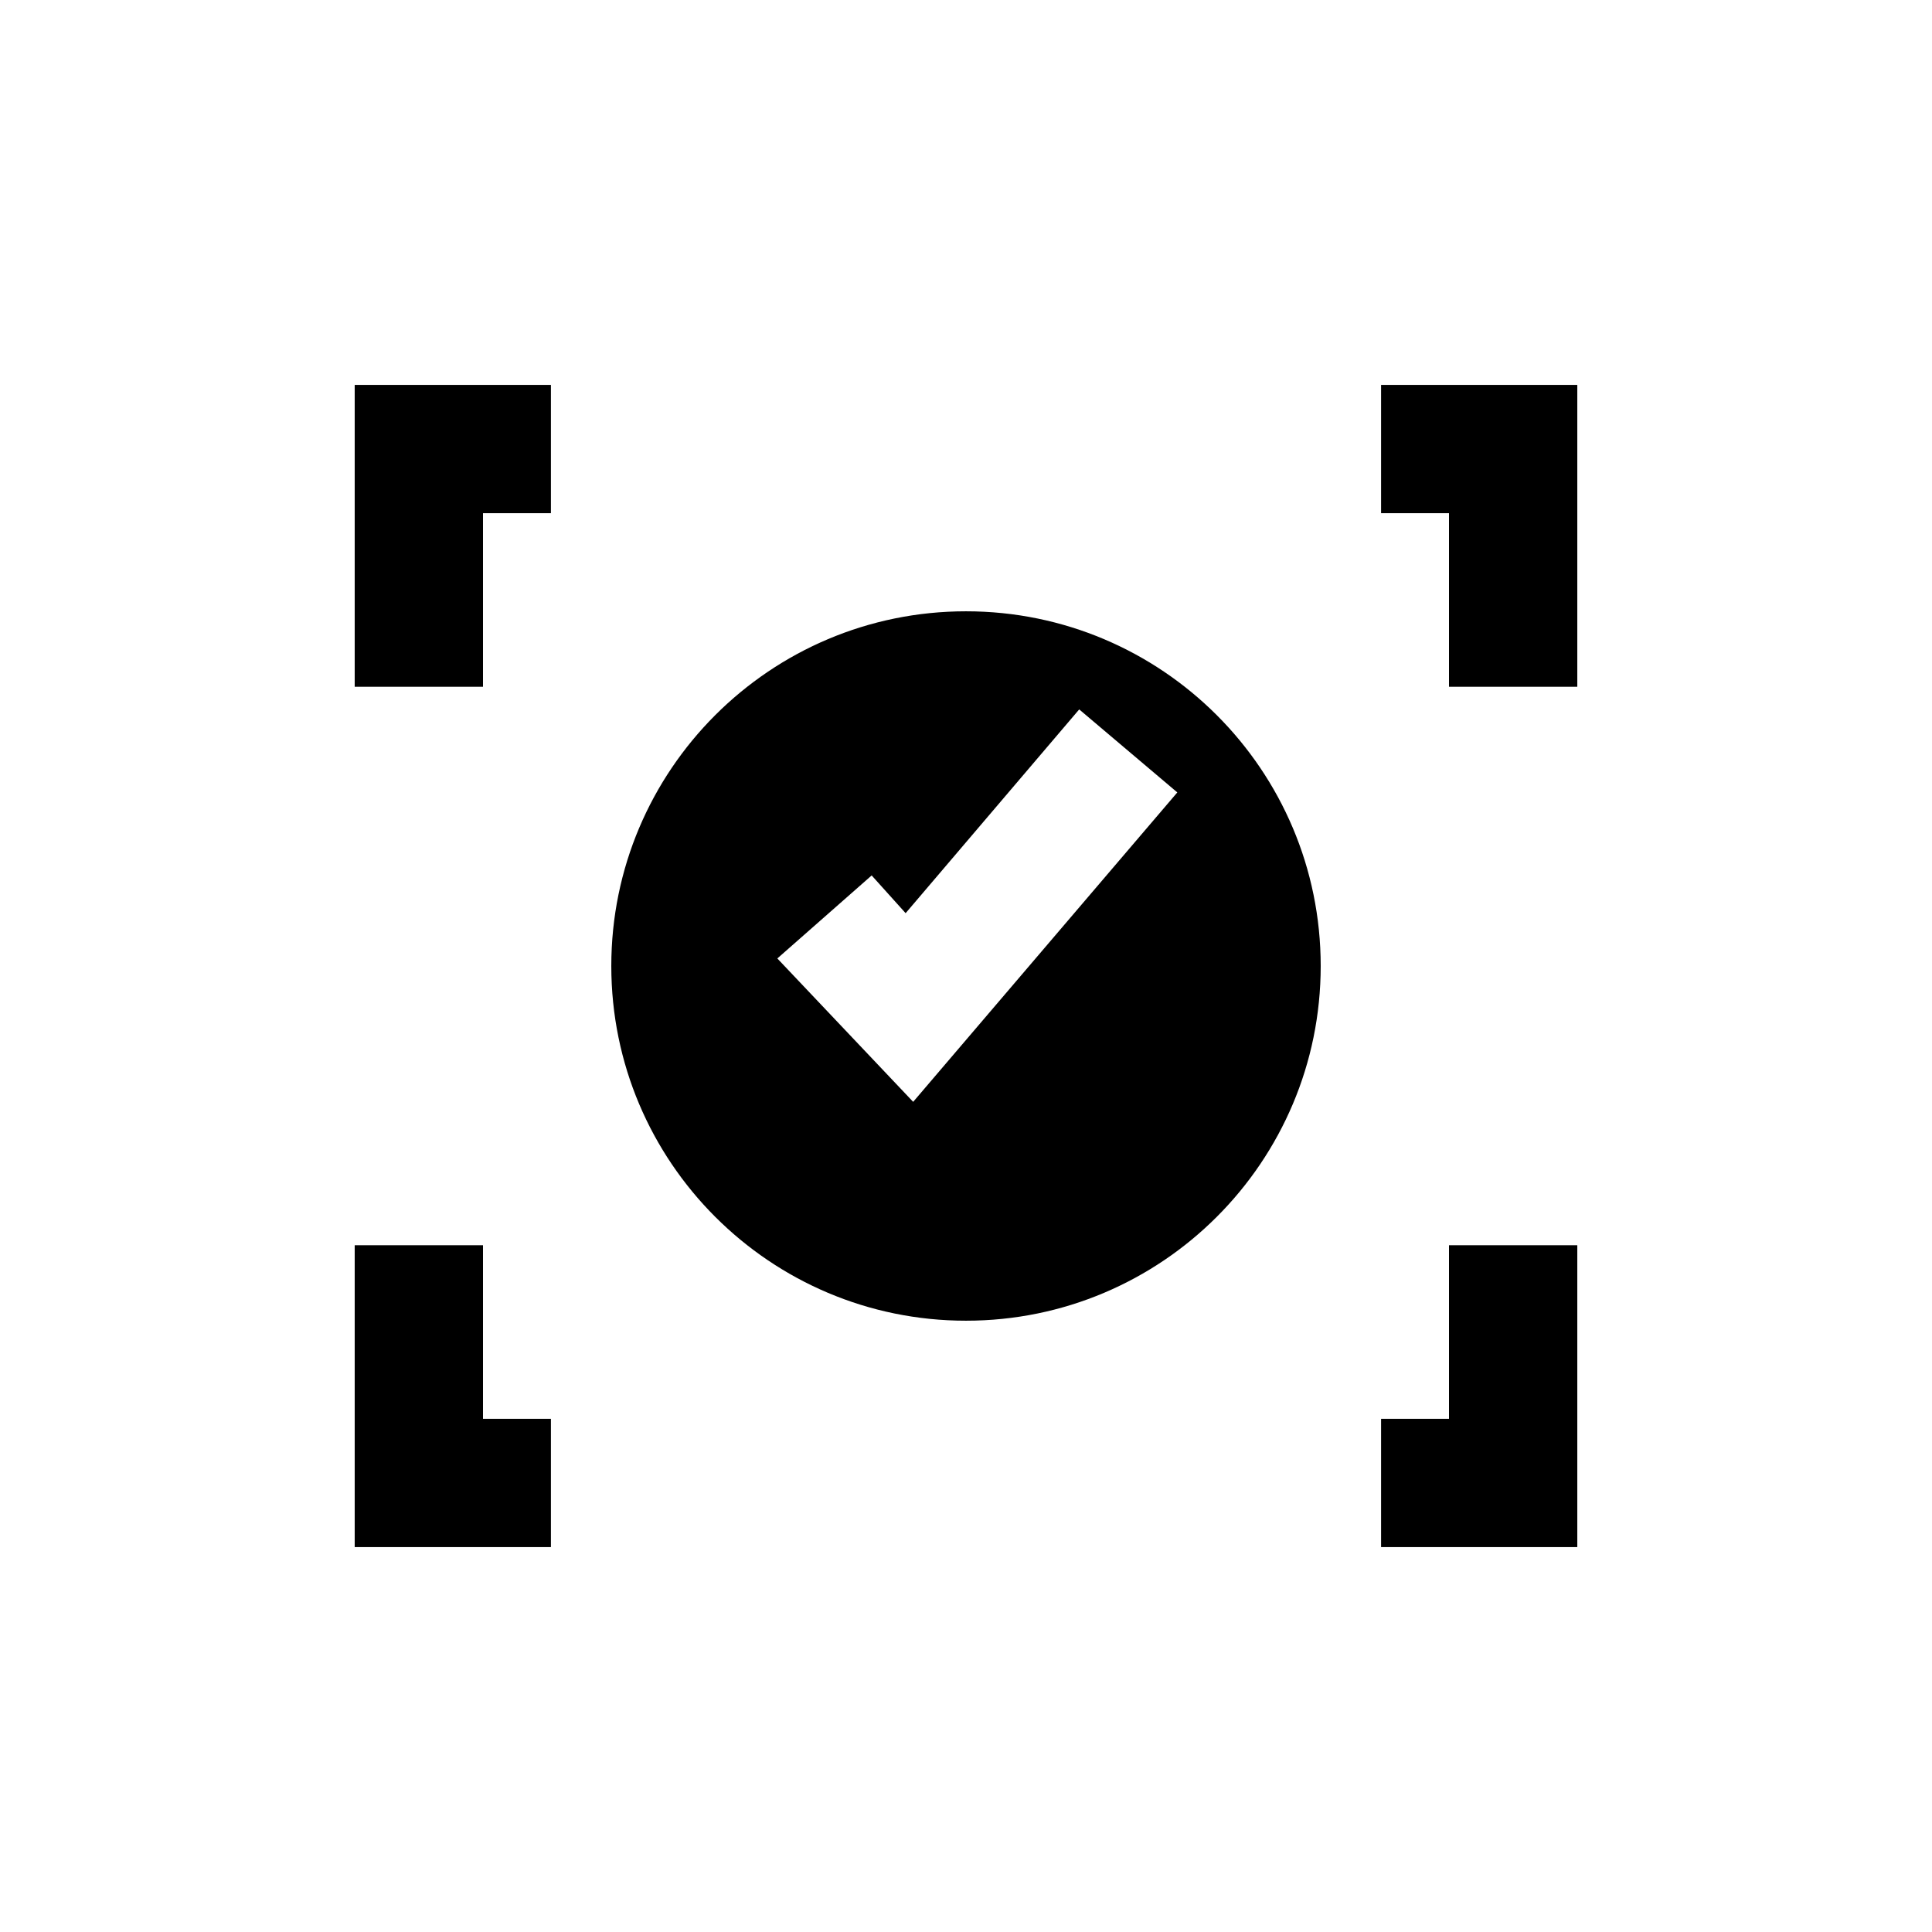
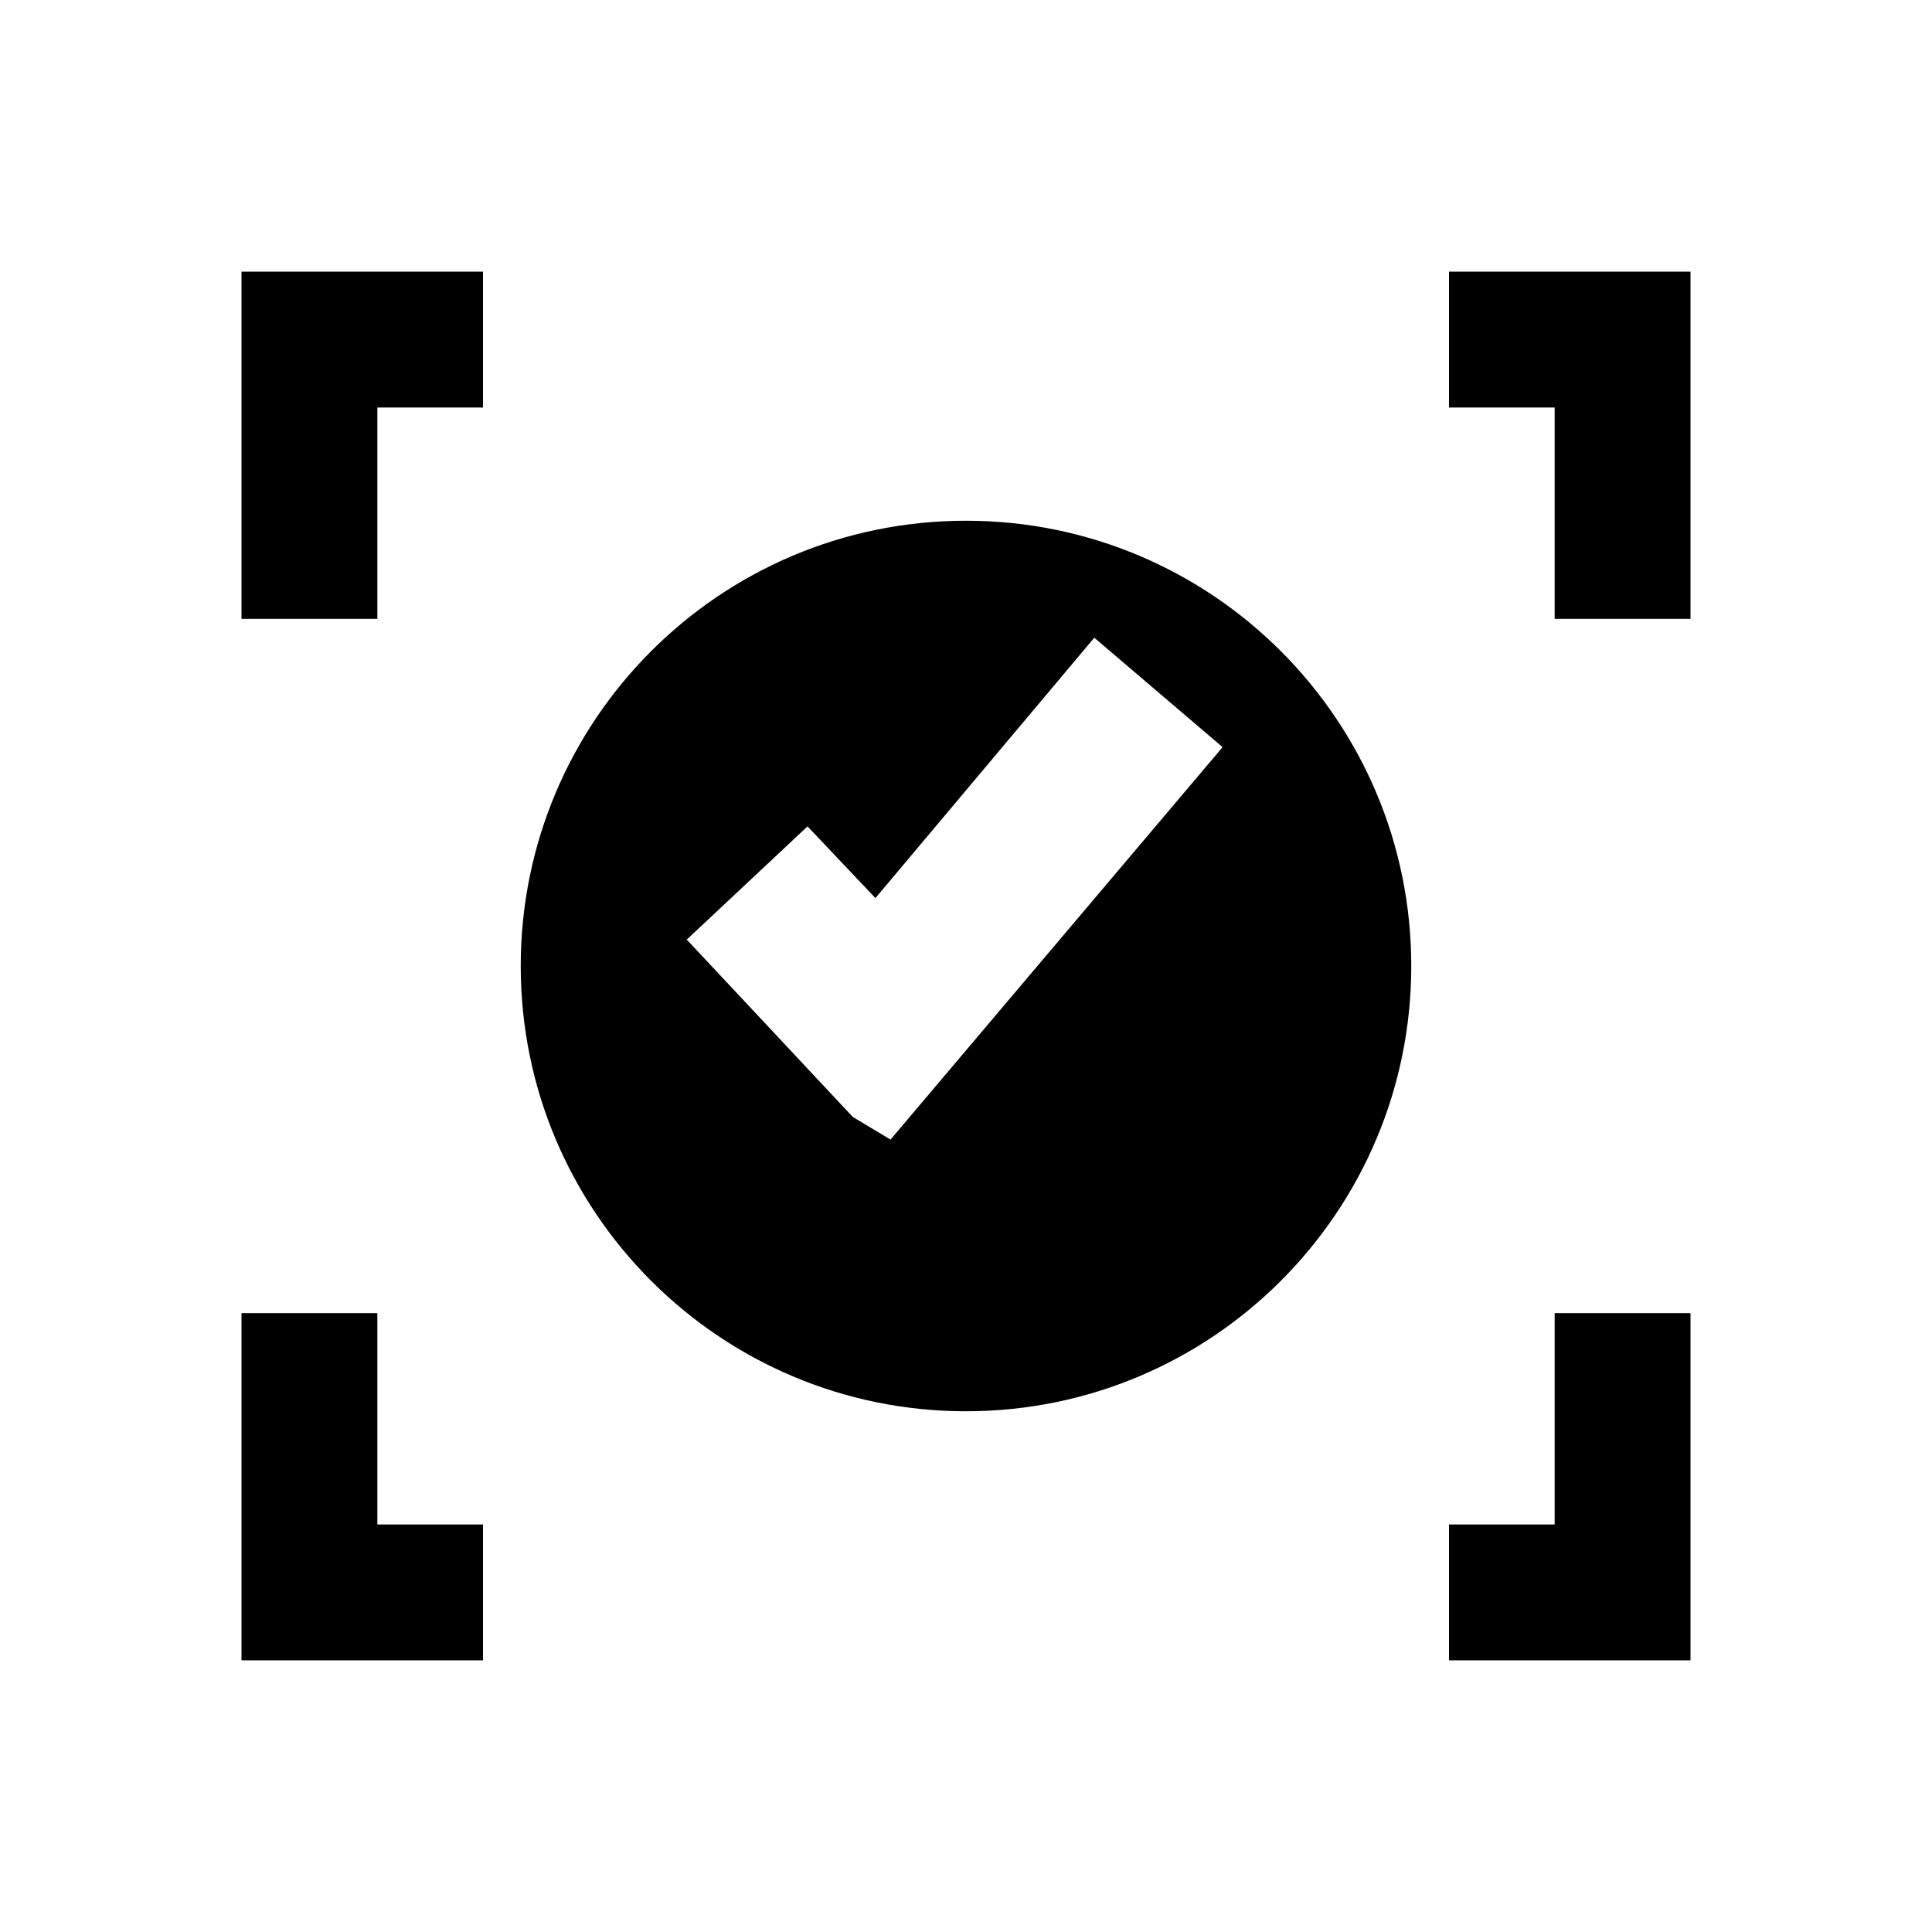
<svg xmlns="http://www.w3.org/2000/svg" viewBox="0 0 512 512">
-   <path d="M94 102h52v34h-18v46H94V102Zm272 0h52v80h-34v-46h-18v-34ZM94 330h34v46h18v34H94v-80Zm290 0h34v80h-52v-34h18v-46Zm-128-168a94 94 0 1 1 0 188 94 94 0 0 1 0-188Zm-14 130 70-82-26-22-46 54-9-10-25 22 36 38Z" />
+   <path d="M64 72h64v36h-28v56H64V72Zm320 0h64v92h-36v-56h-28V72ZM64 348h36v56h28v36H64v-92Zm348 0h36v92h-64v-36h28v-56Zm-156-210a118 118 0 1 1 0 236 118 118 0 0 1 0-236Zm-20 164 88-104-34-29-58 69-18-19-32 30 44 47Z" />
</svg>
